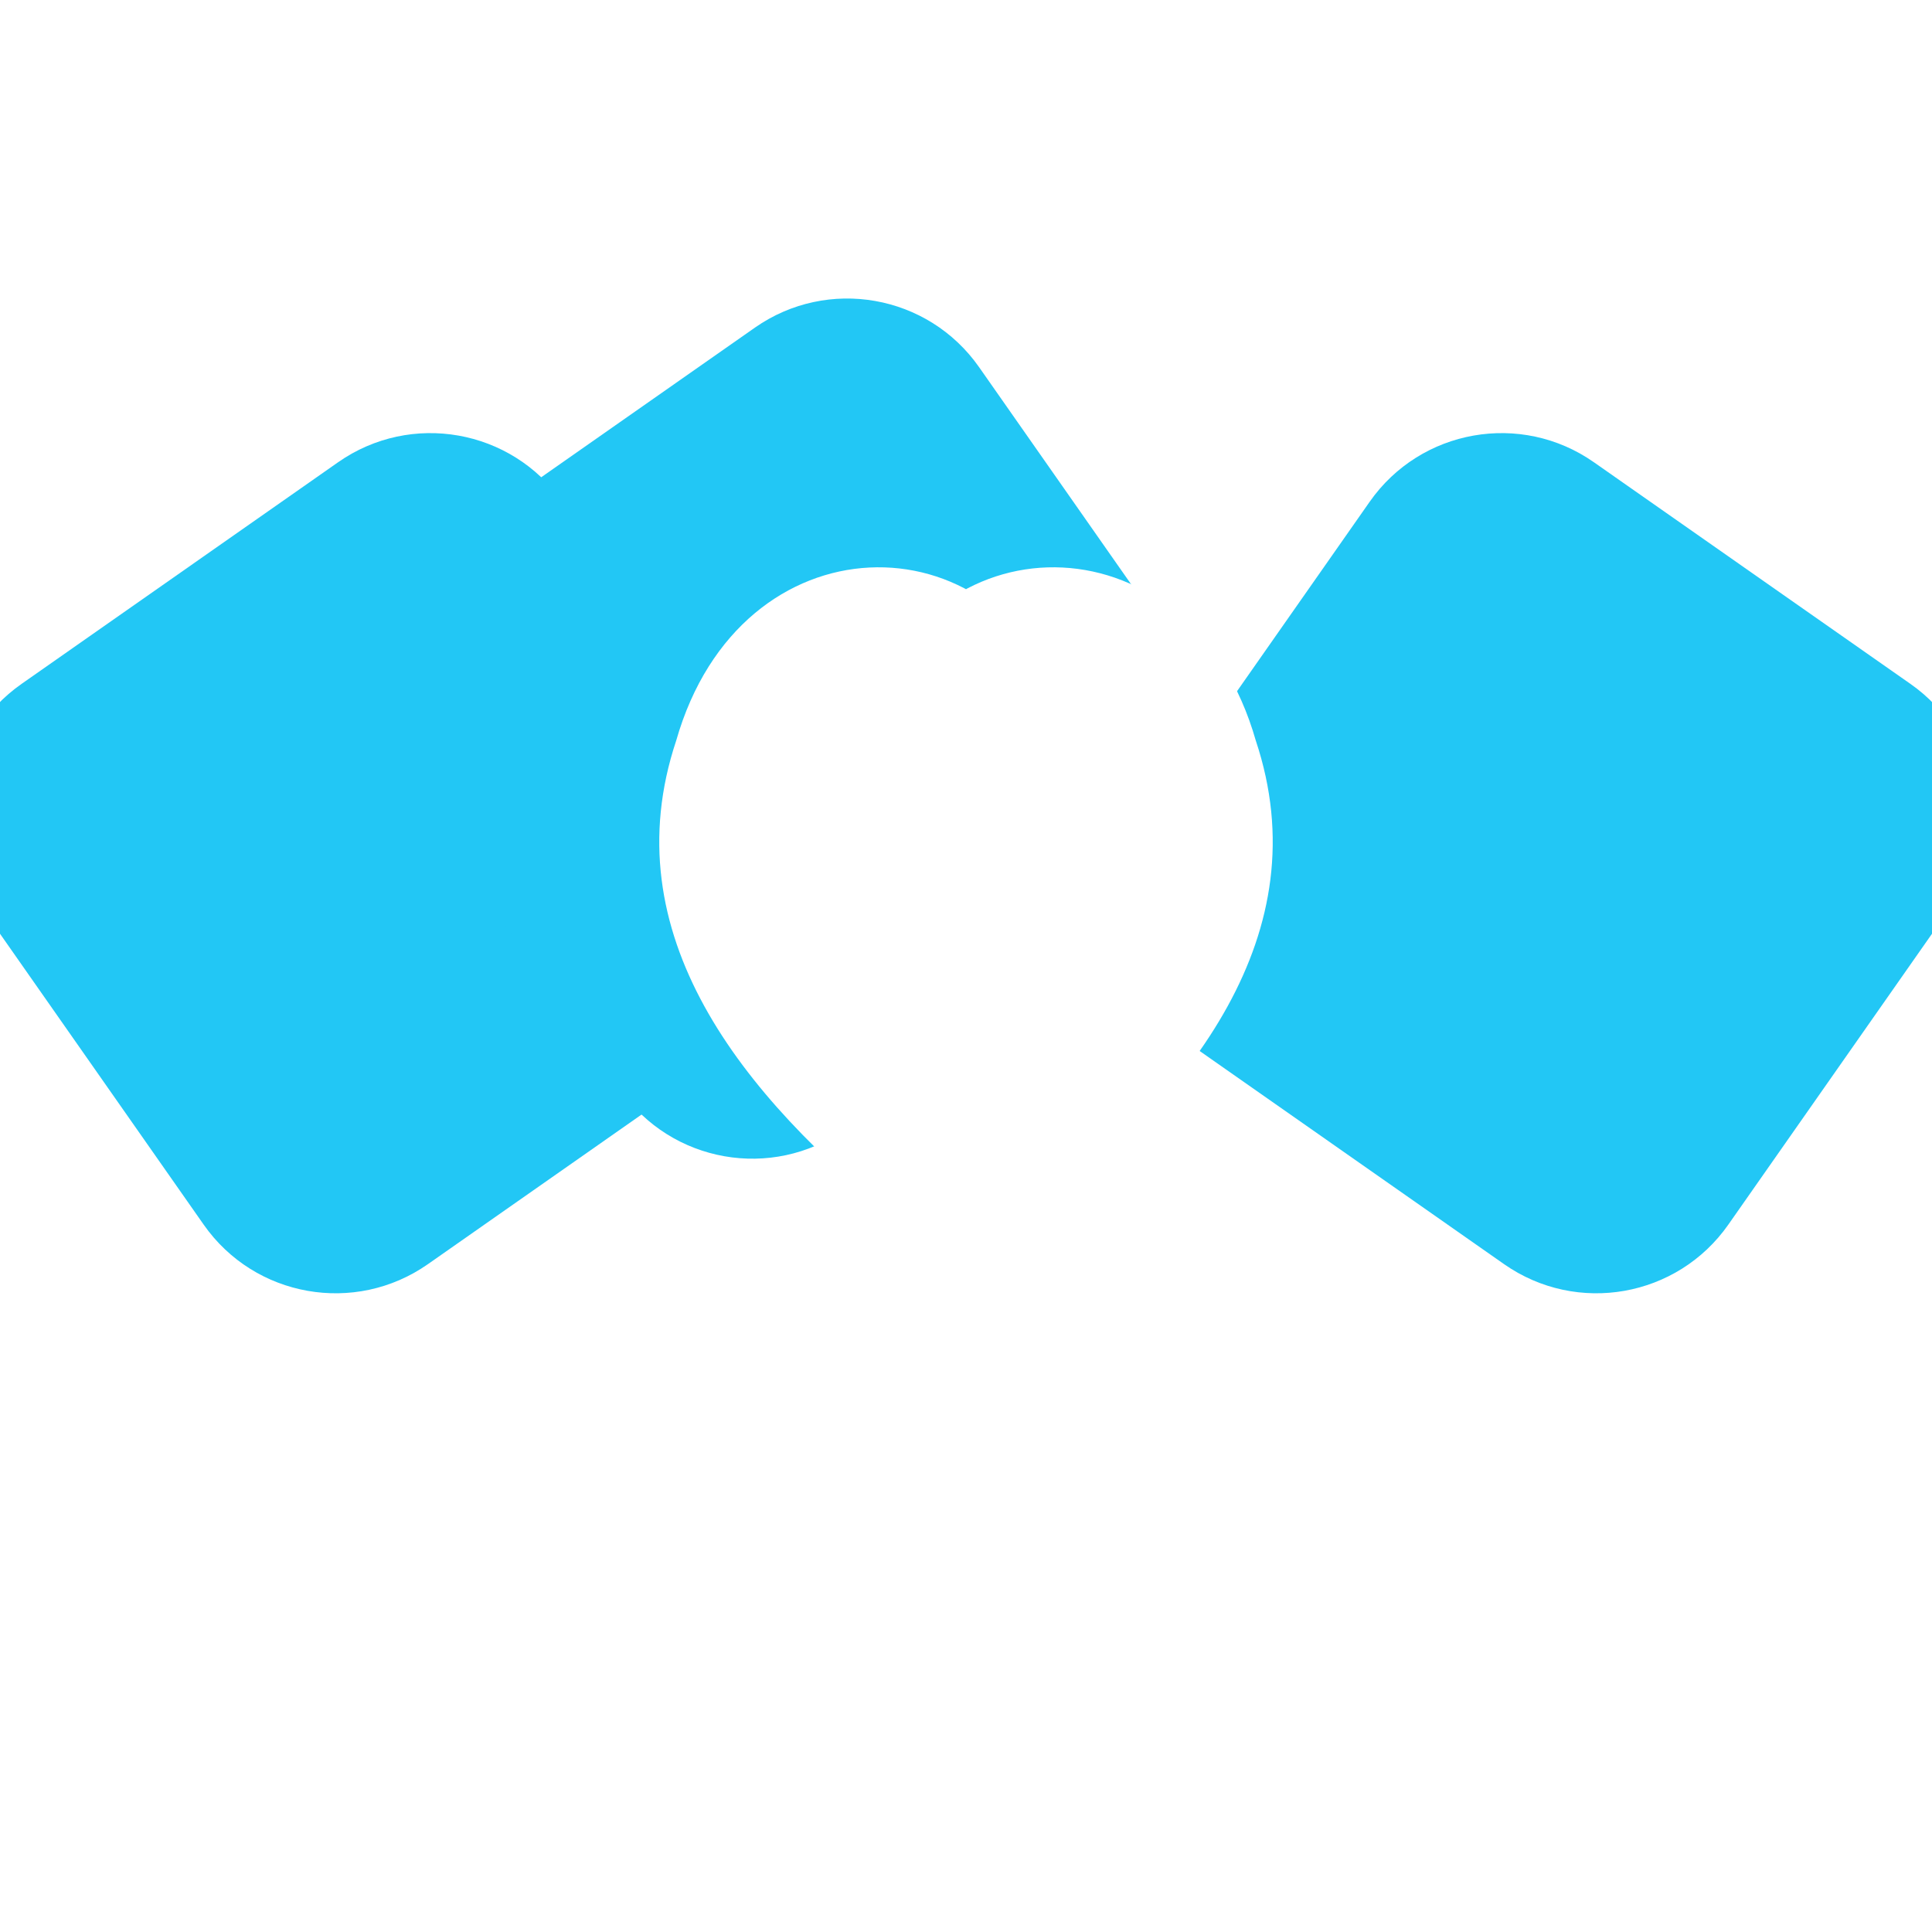
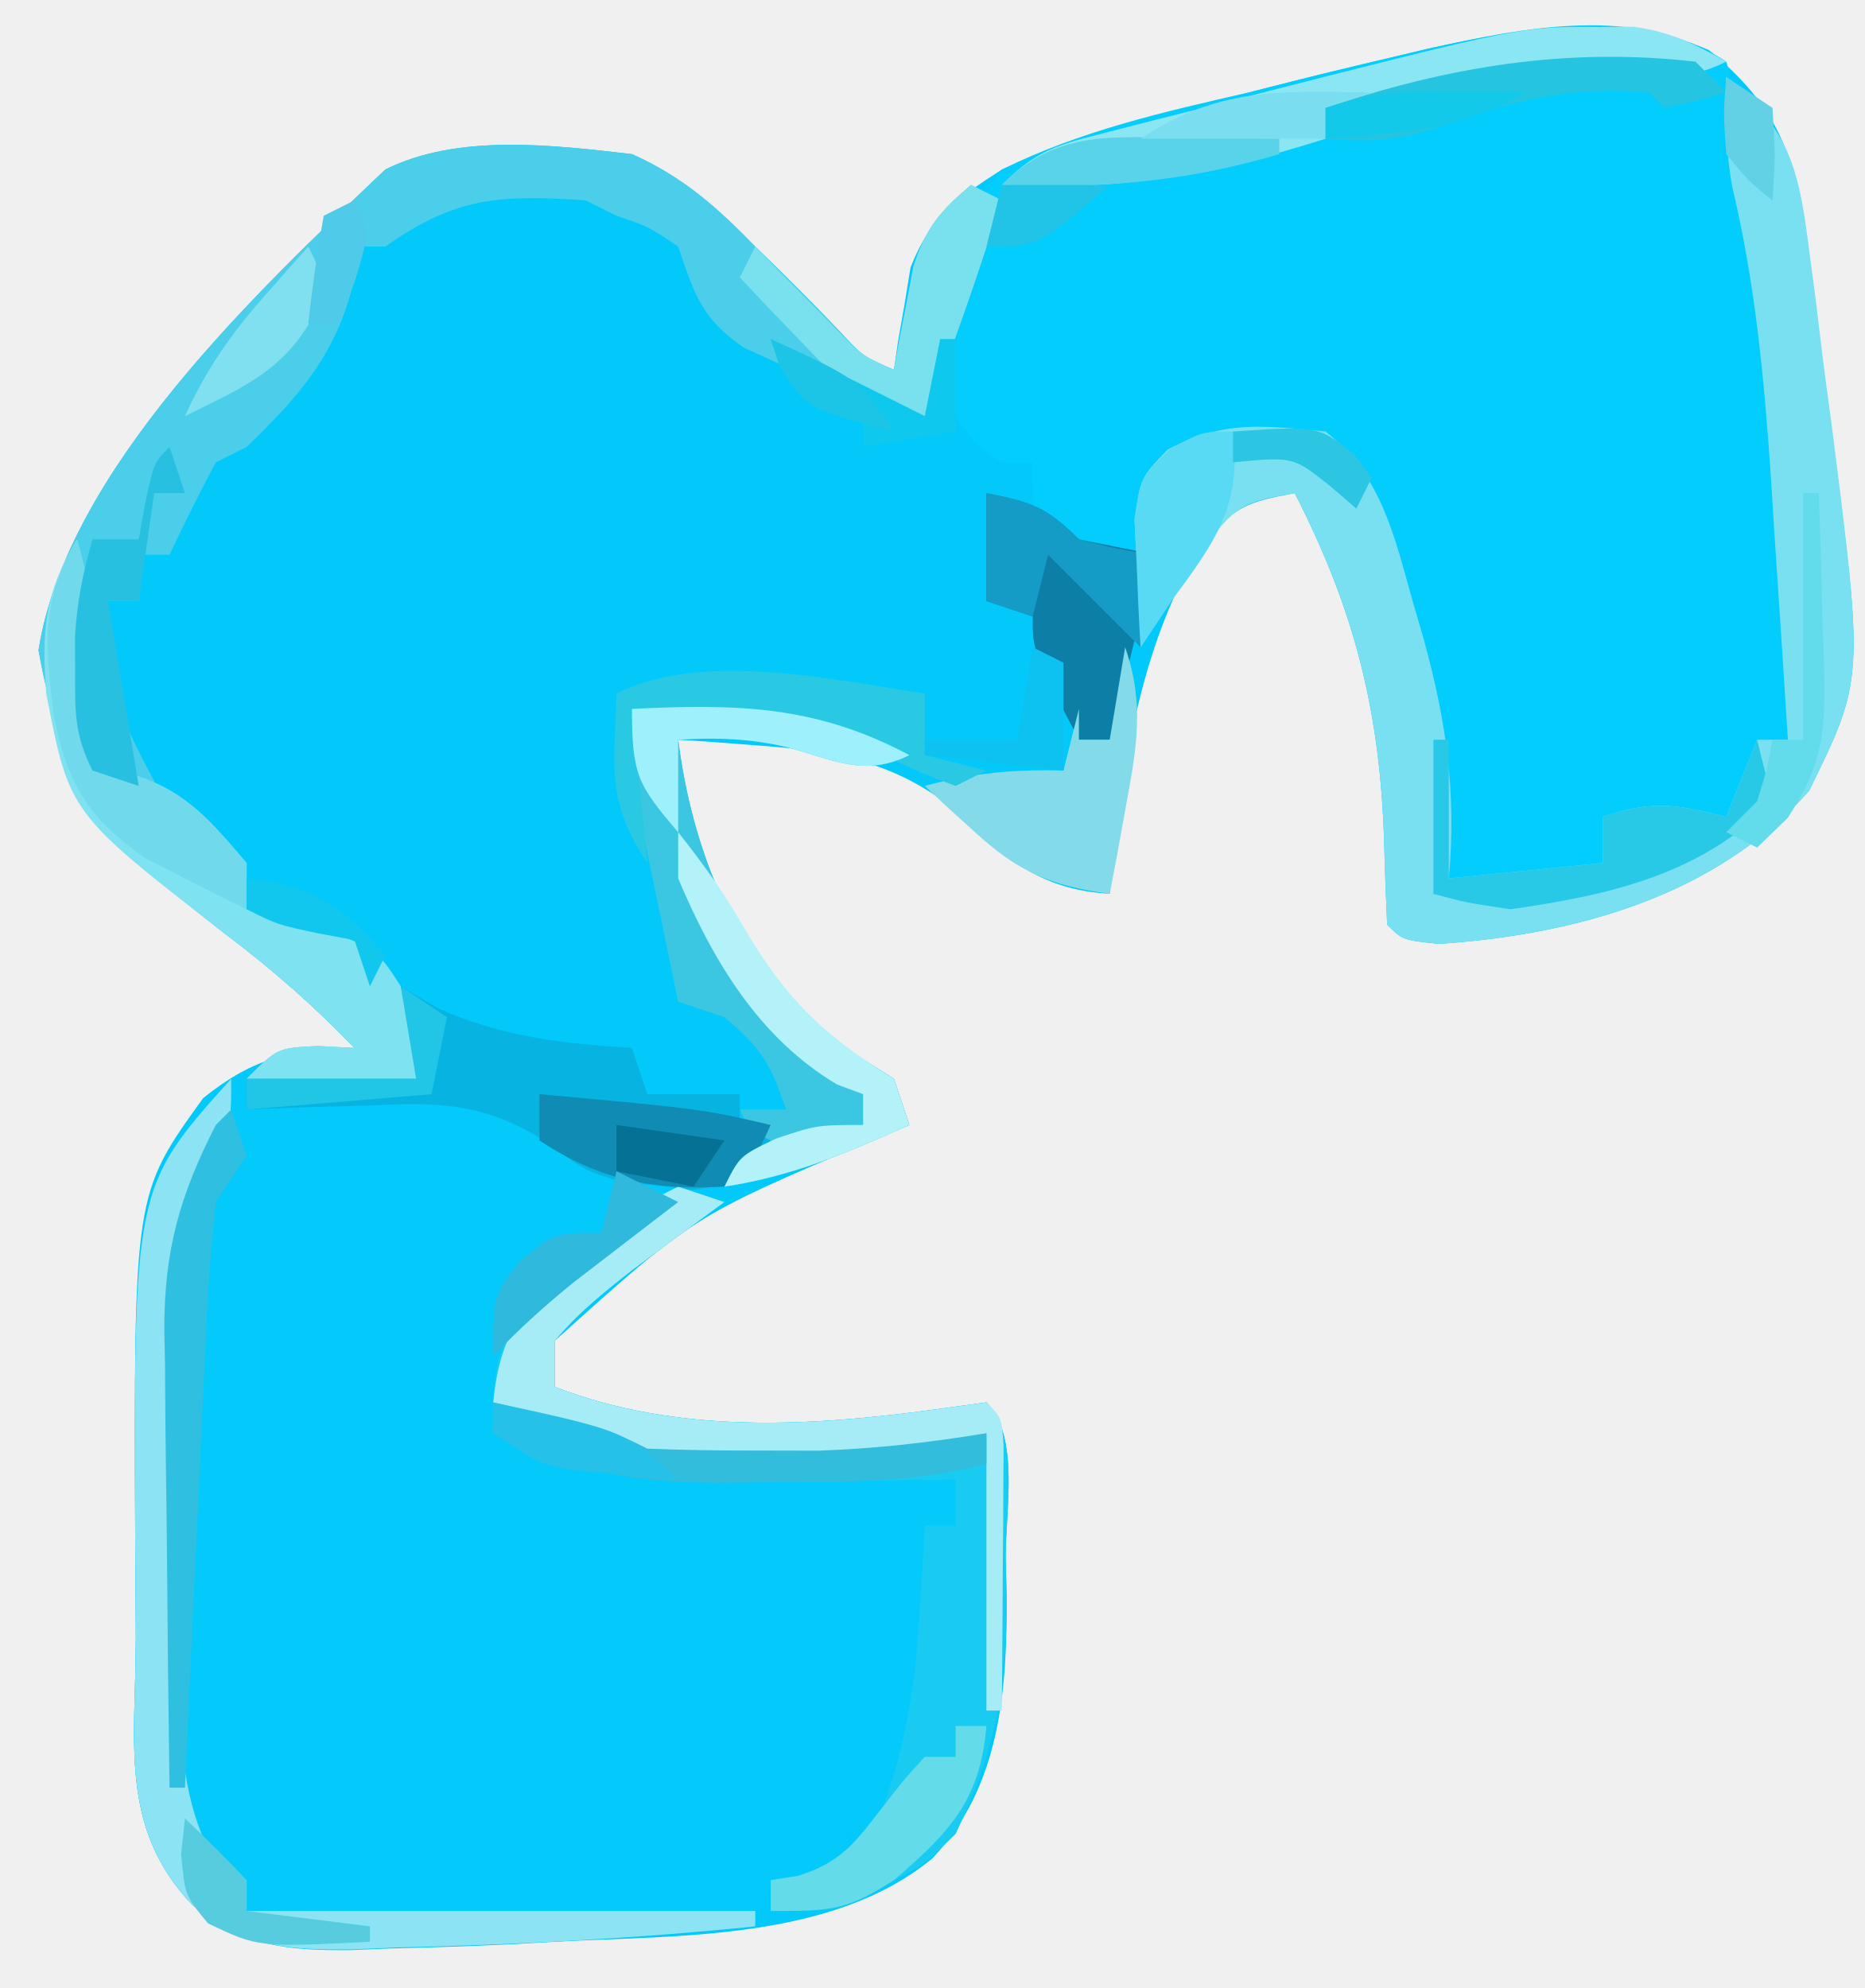
- <svg xmlns="http://www.w3.org/2000/svg" width="300" height="300" viewBox="0 0 300 300">
-   <rect width="300" height="300" fill="white" />
-   <g transform="translate(150,150)">
-     <rect x="-120" y="-120" width="110" height="110" rx="25" ry="25" fill="#22C7F5" transform="rotate(-35)" />
-     <rect x="10" y="-120" width="110" height="110" rx="25" ry="25" fill="#22C7F5" transform="rotate(35)" />
-     <rect x="-55" y="-10" width="110" height="110" rx="25" ry="25" fill="#22C7F5" transform="rotate(145)" />
-     <path d="       M -15 -40       C -5 -70, 35 -70, 45 -35       C 55 -5, 35 20, 10 40       L 0 50       L -10 40       C -35 20, -55 -5, -45 -35       C -35 -70, 5 -70, 15 -40       Z" fill="white" />
-   </g>
+ <svg xmlns="http://www.w3.org/2000/svg" version="1.1" width="121" height="129">
+   <path d="M0 0 C4.448 3.663 5.564 6.692 6.328 12.387 C6.503 13.687 6.679 14.987 6.859 16.326 C6.944 17.002 7.028 17.678 7.115 18.375 C7.372 20.416 7.653 22.453 7.938 24.49 C10.062 40.802 10.062 40.802 6.5 48.062 C0.462 54.895 -8.61 57.387 -17.5 58 C-19.875 57.75 -19.875 57.75 -20.875 56.75 C-20.951 55.027 -21.022 53.304 -21.065 51.58 C-21.304 43.078 -22.943 36.41 -26.875 28.75 C-30.018 29.34 -30.735 29.589 -32.938 32.125 C-37.02 38.811 -38.151 47.075 -38.875 54.75 C-43.554 54.466 -45.798 52.326 -49.031 49.223 C-52.896 46.135 -56.85 45.475 -61.688 45.125 C-62.663 45.05 -63.639 44.975 -64.645 44.898 C-65.381 44.849 -66.117 44.8 -66.875 44.75 C-65.994 51.708 -63.297 58.691 -57.957 63.465 C-56.288 64.597 -54.584 65.678 -52.875 66.75 C-52.545 67.74 -52.215 68.73 -51.875 69.75 C-52.824 70.142 -53.773 70.534 -54.75 70.938 C-65.94 75.714 -65.94 75.714 -74.875 83.75 C-74.875 84.74 -74.875 85.73 -74.875 86.75 C-66.933 89.804 -58.409 89.335 -50.062 88.188 C-49.011 88.043 -47.959 87.899 -46.875 87.75 C-44.697 89.928 -45.643 94.796 -45.625 97.812 C-45.604 98.647 -45.584 99.482 -45.562 100.342 C-45.525 106.417 -45.976 112.686 -50.377 117.337 C-56.866 122.692 -66.85 122.318 -74.875 122.75 C-75.761 122.801 -76.646 122.851 -77.559 122.903 C-80.248 123.037 -82.933 123.123 -85.625 123.188 C-86.458 123.222 -87.291 123.257 -88.149 123.292 C-92.371 123.321 -95.046 123.053 -98.391 120.348 C-103.203 115.316 -102.061 109.65 -102.06 103.069 C-102.062 100.984 -102.081 98.899 -102.1 96.814 C-102.197 74.235 -102.197 74.235 -97.688 68 C-94.349 65.329 -92.101 64.916 -87.875 64.75 C-90.531 61.998 -93.255 59.607 -96.312 57.312 C-103.55 51.706 -106.742 48.126 -108.375 38.938 C-106.542 27.25 -94.182 15.659 -85.875 7.75 C-81.16 5.393 -74.975 6.166 -69.875 6.75 C-66.589 8.213 -64.366 10.187 -61.875 12.75 C-60.902 13.701 -60.902 13.701 -59.91 14.672 C-58.696 15.874 -57.497 17.093 -56.32 18.332 C-54.911 19.86 -54.911 19.86 -52.875 20.75 C-52.789 20.147 -52.702 19.543 -52.613 18.922 C-52.473 18.123 -52.332 17.323 -52.188 16.5 C-51.996 15.317 -51.996 15.317 -51.801 14.109 C-50.504 10.805 -48.84 9.673 -45.875 7.75 C-43.456 6.781 -41.175 5.972 -38.688 5.25 C-37.998 5.044 -37.309 4.837 -36.599 4.624 C-31.253 3.063 -25.863 1.695 -20.438 0.438 C-19.717 0.266 -18.997 0.095 -18.255 -0.082 C-12.235 -1.409 -5.782 -2.514 0 0 Z " fill="#03C9FB" transform="translate(110.875,3.25)" />
+   <path d="M0 0 C0.33 0.66 0.66 1.32 1 2 C1.784 1.835 2.567 1.67 3.375 1.5 C12.528 0.238 18.222 0.751 26 6 C26.99 6.66 27.98 7.32 29 8 C28.374 8.471 27.747 8.941 27.102 9.426 C26.284 10.048 25.467 10.671 24.625 11.312 C23.813 11.927 23.001 12.542 22.164 13.176 C18.697 16.098 17.706 18.646 17 23 C23.541 24.915 29.705 25.411 36.5 25.625 C37.513 25.664 38.526 25.702 39.57 25.742 C42.047 25.836 44.523 25.921 47 26 C47 26.99 47 27.98 47 29 C46.34 29 45.68 29 45 29 C45.052 30.286 45.052 30.286 45.105 31.598 C45.262 38.217 45.254 43.17 42 49 C41.34 49 40.68 49 40 49 C39.67 49.99 39.34 50.98 39 52 C37.68 52 36.36 52 35 52 C34.67 52.99 34.34 53.98 34 55 C26.205 55.797 18.394 56.197 10.562 56.375 C9.711 56.413 8.859 56.451 7.981 56.49 C3.678 56.548 0.881 56.37 -2.535 53.602 C-7.317 48.555 -6.186 42.895 -6.185 36.319 C-6.187 34.234 -6.206 32.149 -6.225 30.064 C-6.329 7.037 -6.329 7.037 0 0 Z " fill="#04C9FB" transform="translate(15,70)" />
+   <path d="M0 0 C0.781 2.583 1.294 4.857 1.688 7.5 C1.808 8.23 1.928 8.96 2.052 9.711 C2.389 11.805 2.699 13.901 3 16 C3.201 17.311 3.201 17.311 3.406 18.648 C4.464 27.025 4.083 35.574 4 44 C3.34 44 2.68 44 2 44 C1.34 45.65 0.68 47.3 0 49 C-2.64 49 -5.28 49 -8 49 C-8 49.99 -8 50.98 -8 52 C-11.215 53.607 -14.436 53.057 -18 53 C-18.098 52.129 -18.196 51.257 -18.297 50.359 C-19.63 36.669 -19.63 36.669 -26 25 C-31.271 24.438 -31.271 24.438 -36 26.25 C-37.331 28.243 -37.331 28.243 -37 32 C-41.497 32.365 -41.497 32.365 -43.812 30.688 C-45 29 -45 29 -45 26 C-45.66 26 -46.32 26 -47 26 C-48.625 24.938 -48.625 24.938 -50 23 C-50.375 19.875 -50.375 19.875 -50 16 C-49.961 15.247 -49.923 14.494 -49.883 13.719 C-49.41 10.823 -48.845 9.306 -47 7 C-41.881 4.476 -36.541 3.27 -31 2 C-29.419 1.606 -27.838 1.21 -26.258 0.812 C-24.694 0.434 -23.129 0.059 -21.562 -0.312 C-20.842 -0.484 -20.122 -0.656 -19.381 -0.833 C-13.085 -2.217 -5.679 -3.769 0 0 Z " fill="#03CDFC" transform="translate(112,4)" />
+   <path d="M0 0 C3.286 1.463 5.509 3.437 8 6 C8.973 6.951 8.973 6.951 9.965 7.922 C11.179 9.124 12.378 10.343 13.555 11.582 C14.964 13.11 14.964 13.11 17 14 C17.11 13.385 17.219 12.77 17.332 12.137 C17.57 10.924 17.57 10.924 17.812 9.688 C17.963 8.887 18.114 8.086 18.27 7.262 C19.076 4.766 20.021 3.676 22 2 C22.66 2.33 23.32 2.66 24 3 C22.457 7.721 20.922 12.417 19 17 C15.739 16.302 12.889 15.172 9.875 13.75 C9.006 13.353 8.137 12.956 7.242 12.547 C4.501 10.656 4.055 9.093 3 6 C1.066 4.699 1.066 4.699 -1 4 C-1.66 3.67 -2.32 3.34 -3 3 C-8.514 2.638 -11.378 2.737 -16 6 C-16.66 6 -17.32 6 -18 6 C-18.041 6.846 -18.082 7.691 -18.125 8.562 C-19.279 13.097 -21.667 15.791 -25 19 C-25.66 19.33 -26.32 19.66 -27 20 C-28.048 21.975 -29.052 23.975 -30 26 C-30.66 26 -31.32 26 -32 26 C-32 26.99 -32 27.98 -32 29 C-32.66 29 -33.32 29 -34 29 C-33.524 35.985 -33.524 35.985 -30.309 41.961 C-28.417 43.51 -28.417 43.51 -26.461 44.781 C-25.979 45.183 -25.497 45.586 -25 46 C-25 46.99 -25 47.98 -25 49 C-23.907 49.268 -22.814 49.536 -21.688 49.812 C-16.649 51.435 -16.649 51.435 -15 54 C-14.312 57.188 -14.312 57.188 -14 60 C-17.63 60 -21.26 60 -25 60 C-23 58 -23 58 -20.375 57.875 C-19.591 57.916 -18.808 57.958 -18 58 C-20.656 55.248 -23.38 52.857 -26.438 50.562 C-33.675 44.956 -36.867 41.376 -38.5 32.188 C-36.667 20.5 -24.307 8.909 -16 1 C-11.285 -1.357 -5.1 -0.584 0 0 Z " fill="#4ACEE9" transform="translate(41,10)" />
+   <path d="M0 0 C3.918 3.237 4.654 5.656 5.301 10.637 C5.473 11.937 5.645 13.237 5.822 14.576 C5.903 15.252 5.983 15.928 6.066 16.625 C6.31 18.667 6.583 20.703 6.861 22.74 C8.931 39.064 8.931 39.064 5.375 46.312 C-0.663 53.145 -9.735 55.637 -18.625 56.25 C-21 56 -21 56 -22 55 C-22.076 53.277 -22.147 51.554 -22.19 49.83 C-22.429 41.328 -24.068 34.66 -28 27 C-31.48 27.597 -31.873 27.828 -34.125 30.875 C-34.744 31.906 -35.362 32.938 -36 34 C-36.66 34.99 -37.32 35.98 -38 37 C-38.108 35.231 -38.186 33.459 -38.25 31.688 C-38.32 30.208 -38.32 30.208 -38.391 28.699 C-38 26 -38 26 -36.238 24.168 C-32.573 22.255 -30.11 22.609 -26 23 C-22.344 25.848 -21.532 29.832 -20.312 34.125 C-20.091 34.887 -19.87 35.649 -19.642 36.433 C-18.163 41.773 -17.495 46.444 -18 52 C-13.05 51.505 -13.05 51.505 -8 51 C-8 50.01 -8 49.02 -8 48 C-4.71 46.903 -3.287 47.2 0 48 C0.66 46.35 1.32 44.7 2 43 C2.66 43 3.32 43 4 43 C3.719 38.541 3.423 34.083 3.125 29.625 C3.046 28.373 2.968 27.122 2.887 25.832 C2.454 19.482 1.872 13.361 0.398 7.162 C-0.048 4.737 -0.064 2.46 0 0 Z " fill="#78E0F0" transform="translate(112,5)" />
+   <path d="M0 0 C0.99 0.33 1.98 0.66 3 1 C2.457 1.398 1.915 1.797 1.355 2.207 C0.282 3.002 0.282 3.002 -0.812 3.812 C-1.874 4.596 -1.874 4.596 -2.957 5.395 C-4.812 6.853 -6.491 8.186 -8 10 C-8 10.99 -8 11.98 -8 13 C-0.058 16.054 8.466 15.585 16.812 14.438 C18.39 14.221 18.39 14.221 20 14 C22.178 16.178 21.232 21.046 21.25 24.062 C21.271 24.897 21.291 25.732 21.312 26.592 C21.349 32.418 20.556 36.732 18 42 C16.098 43.875 16.098 43.875 14.062 45 C13.393 45.392 12.724 45.784 12.035 46.188 C10 47 10 47 6 47 C6 46.34 6 45.68 6 45 C6.897 44.845 6.897 44.845 7.812 44.688 C10.426 43.866 11.347 43.179 13 41 C14.69 36.667 15.341 32.756 15.625 28.125 C15.7 26.973 15.775 25.82 15.852 24.633 C15.901 23.764 15.95 22.895 16 22 C16.66 22 17.32 22 18 22 C18 21.01 18 20.02 18 19 C17.365 19.01 16.73 19.021 16.076 19.032 C13.175 19.074 10.275 19.099 7.375 19.125 C6.376 19.142 5.377 19.159 4.348 19.176 C-1.731 19.216 -6.485 18.757 -12 16 C-12.086 11.852 -11.837 9.926 -9 6.789 C-3.098 1.549 -3.098 1.549 0 0 Z " fill="#1ACBF1" transform="translate(44,77)" />
+   <path d="M0 0 C6.816 -0.333 11.921 -0.242 18 3 C15.084 4.458 13.05 3.297 10.043 2.48 C7.652 1.918 5.447 1.847 3 2 C3.881 8.958 6.578 15.941 11.918 20.715 C13.587 21.847 15.291 22.928 17 24 C17.33 24.99 17.66 25.98 18 27 C13.981 28.812 10.389 30.335 6 31 C6.66 30.01 7.32 29.02 8 28 C7.67 27.34 7.34 26.68 7 26 C7.99 26 8.98 26 10 26 C8.989 22.968 8.365 22.001 6 20 C5.01 19.67 4.02 19.34 3 19 C2.495 16.584 1.996 14.168 1.5 11.75 C1.357 11.068 1.214 10.386 1.066 9.684 C0.387 6.354 0 3.417 0 0 Z " fill="#3BC7E1" transform="translate(41,46)" />
+   <path d="M0 0 C0.804 0.474 1.609 0.949 2.438 1.438 C6.669 3.294 10.432 3.706 15 4 C15.33 4.99 15.66 5.98 16 7 C17.98 7 19.96 7 22 7 C22 7.66 22 8.32 22 9 C22.66 9.33 23.32 9.66 24 10 C22.364 11.999 21.573 12.94 18.949 13.215 C18.203 13.123 17.456 13.032 16.688 12.938 C15.949 12.864 15.21 12.791 14.449 12.715 C12 12 12 12 9.23 9.957 C5.119 7.466 2.308 7.53 -2.375 7.75 C-3.479 7.777 -3.479 7.777 -4.605 7.805 C-6.404 7.851 -8.202 7.923 -10 8 C-10 7.34 -10 6.68 -10 6 C-6.37 6 -2.74 6 1 6 C0.67 4.02 0.34 2.04 0 0 Z " fill="#07B4E1" transform="translate(26,64)" />
+   <path d="M0 0 C0 3 0 3 -1.477 6.164 C-3.31 10.279 -3.419 13.928 -3.363 18.383 C-3.364 19.16 -3.364 19.937 -3.365 20.738 C-3.362 22.37 -3.353 24.002 -3.336 25.634 C-3.312 28.125 -3.316 30.615 -3.322 33.105 C-3.317 34.698 -3.31 36.29 -3.301 37.883 C-3.302 38.992 -3.302 38.992 -3.304 40.124 C-3.248 44.161 -2.929 47.417 -1 51 C-0.34 51.33 0.32 51.66 1 52 C1 52.66 1 53.32 1 54 C11.89 54 22.78 54 34 54 C34 54.33 34 54.66 34 55 C26.205 55.797 18.394 56.197 10.562 56.375 C9.711 56.413 8.859 56.451 7.981 56.49 C3.678 56.548 0.881 56.37 -2.535 53.602 C-7.317 48.555 -6.186 42.895 -6.185 36.319 C-6.187 34.234 -6.206 32.149 -6.225 30.064 C-6.329 7.037 -6.329 7.037 0 0 Z " fill="#8CE3F3" transform="translate(15,70)" />
+   <path d="M0 0 C0.868 2.97 1.083 5.538 1 8.625 C0.873 11.943 0.873 11.943 2 15 C2.866 15.155 2.866 15.155 3.75 15.312 C7.102 16.337 8.755 18.381 11 21 C11 21.99 11 22.98 11 24 C12.093 24.268 13.186 24.536 14.312 24.812 C19.351 26.435 19.351 26.435 21 29 C21.688 32.188 21.688 32.188 22 35 C18.37 35 14.74 35 11 35 C13 33 13 33 15.625 32.875 C16.409 32.916 17.192 32.958 18 33 C15.344 30.248 12.62 27.857 9.562 25.562 C-0.501 17.766 -0.501 17.766 -2 10 C-2.314 5.998 -2.117 3.44 0 0 Z " fill="#7FE2F0" transform="translate(5,35)" />
+   <path d="M0 0 C0.99 0.33 1.98 0.66 3 1 C2.457 1.398 1.915 1.797 1.355 2.207 C0.282 3.002 0.282 3.002 -0.812 3.812 C-1.874 4.596 -1.874 4.596 -2.957 5.395 C-4.812 6.853 -6.491 8.186 -8 10 C-8 10.99 -8 11.98 -8 13 C-0.058 16.054 8.466 15.585 16.812 14.438 C18.39 14.221 18.39 14.221 20 14 C21 15 21 15 21.114 16.858 C21.108 17.648 21.103 18.439 21.098 19.254 C21.094 20.108 21.091 20.962 21.088 21.842 C21.075 23.189 21.075 23.189 21.062 24.562 C21.058 25.464 21.053 26.366 21.049 27.295 C21.037 29.53 21.021 31.765 21 34 C20.67 34 20.34 34 20 34 C20 28.06 20 22.12 20 16 C17.69 16.66 15.38 17.32 13 18 C3.883 18.848 -3.841 18.3 -12 14 C-11.543 9.411 -10.052 7.675 -6.562 4.75 C-5.759 4.064 -4.956 3.378 -4.129 2.672 C-2 1 -2 1 0 0 Z " fill="#A6ECF6" transform="translate(44,77)" />
+   <path d="M0 0 C1.062 -0.008 1.062 -0.008 2.145 -0.016 C4.494 0.29 6.137 1.089 8.188 2.25 C5.447 3.62 3.31 3.271 0.25 3.188 C-5.99 3.125 -11.736 3.886 -17.812 5.25 C-17.812 5.91 -17.812 6.57 -17.812 7.25 C-24.97 9.536 -31.294 10.69 -38.812 10.25 C-36.465 7.903 -35.088 7.624 -31.902 6.812 C-30.416 6.43 -30.416 6.43 -28.9 6.039 C-27.861 5.779 -26.821 5.518 -25.75 5.25 C-24.737 4.99 -23.725 4.729 -22.682 4.461 C-5.062 -0.038 -5.062 -0.038 0 0 Z " fill="#8BE6F3" transform="translate(103.8125,1.75)" />
+   <path d="M0 0 C2.867 0.573 3.861 0.861 6 3 C7.65 3.33 9.3 3.66 11 4 C10.01 7.96 9.02 11.92 8 16 C7.34 16 6.68 16 6 16 C3 10.25 3 10.25 3 8 C2.01 7.67 1.02 7.34 0 7 C0 4.69 0 2.38 0 0 Z " fill="#0D7FA6" transform="translate(64,32)" />
+   <path d="M0 0 C1.268 3.654 0.757 6.491 0.062 10.25 C-0.132 11.328 -0.327 12.405 -0.527 13.516 C-0.683 14.335 -0.839 15.155 -1 16 C-4.862 15.473 -6.951 14.574 -9.812 11.938 C-10.417 11.39 -11.022 10.842 -11.645 10.277 C-12.092 9.856 -12.539 9.434 -13 9 C-9.902 8.159 -7.217 7.911 -4 8 C-3.67 6.68 -3.34 5.36 -3 4 C-3 4.66 -3 5.32 -3 6 C-2.34 6 -1.68 6 -1 6 C-0.67 4.02 -0.34 2.04 0 0 Z " fill="#83DBEA" transform="translate(73,42)" />
+   <path d="M0 0 C0.33 0.99 0.66 1.98 1 3 C0.01 4.485 0.01 4.485 -1 6 C-1.31 8.892 -1.514 11.705 -1.633 14.605 C-1.674 15.445 -1.716 16.284 -1.759 17.149 C-1.889 19.828 -2.007 22.508 -2.125 25.188 C-2.211 27.005 -2.299 28.822 -2.387 30.639 C-2.601 35.092 -2.803 39.546 -3 44 C-3.33 44 -3.66 44 -4 44 C-4.075 39.001 -4.129 34.003 -4.165 29.004 C-4.18 27.305 -4.2 25.607 -4.226 23.909 C-4.263 21.459 -4.28 19.009 -4.293 16.559 C-4.308 15.807 -4.324 15.056 -4.34 14.282 C-4.342 9.129 -3.347 5.601 -1 1 C-0.67 0.67 -0.34 0.34 0 0 Z " fill="#2FC0E1" transform="translate(15,72)" />
+   <path d="M0 0 C0.66 0.33 1.32 0.66 2 1 C0.457 5.721 -1.078 10.417 -3 15 C-6.875 14.45 -8.596 12.724 -11.25 9.938 C-11.956 9.204 -12.663 8.471 -13.391 7.715 C-13.922 7.149 -14.453 6.583 -15 6 C-14.67 5.34 -14.34 4.68 -14 4 C-13.518 4.494 -13.036 4.987 -12.539 5.496 C-11.907 6.137 -11.276 6.777 -10.625 7.438 C-9.999 8.076 -9.372 8.714 -8.727 9.371 C-7.083 11.079 -7.083 11.079 -5 12 C-4.89 11.385 -4.781 10.77 -4.668 10.137 C-4.509 9.328 -4.351 8.52 -4.188 7.688 C-4.037 6.887 -3.886 6.086 -3.73 5.262 C-2.924 2.766 -1.979 1.676 0 0 Z " fill="#79E0EE" transform="translate(63,12)" />
+   <path d="M0 0 C0.868 2.97 1.083 5.538 1 8.625 C0.873 11.943 0.873 11.943 2 15 C2.866 15.155 2.866 15.155 3.75 15.312 C7.102 16.337 8.755 18.381 11 21 C11 21.99 11 22.98 11 24 C9.657 23.353 8.326 22.681 7 22 C5.732 21.35 5.732 21.35 4.438 20.688 C0.83 18.19 -0.622 15.924 -1.473 11.594 C-2.057 7.023 -2.431 4.065 0 0 Z " fill="#70D9EB" transform="translate(5,35)" />
+   <path d="M0 0 C0 1.32 0 2.64 0 4 C1.32 4.33 2.64 4.66 4 5 C3.01 5.495 3.01 5.495 2 6 C0.004 5.258 0.004 5.258 -2.438 4.125 C-8.012 1.765 -12.977 1.309 -19 1 C-18.67 4.3 -18.34 7.6 -18 11 C-20.679 6.981 -20.156 4.758 -20 0 C-14.39 -2.805 -6.007 -0.89 0 0 Z " fill="#29C8E3" transform="translate(60,45)" />
+   <path d="M0 0 C0.33 0 0.66 0 1 0 C1 2.97 1 5.94 1 9 C4.3 8.67 7.6 8.34 11 8 C11 7.01 11 6.02 11 5 C14.29 3.903 15.713 4.2 19 5 C19.66 3.35 20.32 1.7 21 0 C21.33 1.32 21.66 2.64 22 4 C17.406 8.759 11.371 10.094 5 11 C2.125 10.574 2.125 10.574 0 10 C0 6.7 0 3.4 0 0 Z " fill="#27C9E7" transform="translate(93,48)" />
+   <path d="M0 0 C10.558 0.964 10.558 0.964 15 2 C14.062 4.062 14.062 4.062 12 6 C7.369 6.25 3.86 5.573 0 3 C0 2.01 0 1.02 0 0 Z " fill="#0F8BB4" transform="translate(35,71)" />
+   <path d="M0 0 C1.505 1.901 2.888 3.806 4.102 5.906 C6.837 10.635 9.258 13.09 14 16 C14.33 16.99 14.66 17.98 15 19 C10.981 20.812 7.389 22.335 3 23 C4 21 4 21 6.375 19.875 C9 19 9 19 12 19 C12 18.34 12 17.68 12 17 C11.165 16.691 11.165 16.691 10.312 16.375 C5.237 13.357 2.25 8.33 0 3 C0 2.01 0 1.02 0 0 Z " fill="#B2F2F8" transform="translate(44,54)" />
+   <path d="M0 0 C0.66 0.66 1.32 1.32 2 2 C0.062 2.562 0.062 2.562 -2 3 C-2.33 2.67 -2.66 2.34 -3 2 C-8.237 1.564 -12.002 2.545 -16.91 4.332 C-19.345 5.11 -21.459 5.246 -24 5 C-24 4.34 -24 3.68 -24 3 C-16.057 0.326 -8.394 -0.952 0 0 Z " fill="#25C5E1" transform="translate(110,4)" />
+   <path d="M0 0 C7.75 1.875 7.75 1.875 10 3 C12.394 3.098 14.791 3.13 17.188 3.125 C18.48 3.128 19.773 3.13 21.105 3.133 C24.845 3.005 28.316 2.602 32 2 C32 2.66 32 3.32 32 4 C27.199 5.227 22.483 5.184 17.562 5.188 C16.729 5.2 15.896 5.212 15.037 5.225 C9.471 5.238 5.045 4.522 0 2 C0 1.34 0 0.68 0 0 Z " fill="#32BDDC" transform="translate(32,91)" />
+   <path d="M0 0 C0.33 0.99 0.66 1.98 1 3 C0.34 3 -0.32 3 -1 3 C-1.33 5.31 -1.66 7.62 -2 10 C-2.66 10 -3.32 10 -4 10 C-3.34 13.96 -2.68 17.92 -2 22 C-2.99 21.67 -3.98 21.34 -5 21 C-6.17 18.661 -6.134 17.226 -6.125 14.625 C-6.129 13.469 -6.129 13.469 -6.133 12.289 C-6.004 10.067 -5.614 8.134 -5 6 C-4.01 6 -3.02 6 -2 6 C-1.856 5.196 -1.711 4.391 -1.562 3.562 C-1 1 -1 1 0 0 Z " fill="#28C0E0" transform="translate(11,29)" />
+   <path d="M0 0 C0.66 0 1.32 0 2 0 C1.584 4.848 -0.374 6.88 -4 10 C-7.113 11.981 -8.099 12 -12 12 C-12 11.34 -12 10.68 -12 10 C-11.404 9.908 -10.809 9.817 -10.195 9.723 C-7.474 8.827 -6.609 7.684 -4.875 5.438 C-3.367 3.496 -3.367 3.496 -2 2 C-1.34 2 -0.68 2 0 2 C0 1.34 0 0.68 0 0 Z " fill="#63DBE9" transform="translate(62,112)" />
+   <path d="M0 0 C2.867 0.573 3.861 0.861 6 3 C8.571 3.648 8.571 3.648 11 4 C10.67 5.98 10.34 7.96 10 10 C8 8 6 6 4 4 C3.67 5.32 3.34 6.64 3 8 C2.01 7.67 1.02 7.34 0 7 C0 4.69 0 2.38 0 0 Z " fill="#149CC7" transform="translate(64,32)" />
+   <path d="M0 0 C0.57 4.841 -1.172 7.174 -4 11 C-4.66 11.99 -5.32 12.98 -6 14 C-6.108 12.231 -6.186 10.459 -6.25 8.688 C-6.296 7.701 -6.343 6.715 -6.391 5.699 C-6 3 -6 3 -4.109 1.145 C-2 0 -2 0 0 0 Z " fill="#58D9F4" transform="translate(80,28)" />
+   <path d="M0 0 C6.816 -0.333 11.921 -0.242 18 3 C15.084 4.458 13.05 3.297 10.043 2.48 C7.652 1.918 5.447 1.847 3 2 C3 3.98 3 5.96 3 8 C0.376 4.939 0 4.268 0 0 Z " fill="#9EF1FC" transform="translate(41,46)" />
+   <path d="M0 0 C3.333 1.667 6.667 3.333 10 5 C10.33 3.35 10.66 1.7 11 0 C11.33 0 11.66 0 12 0 C12 1.98 12 3.96 12 6 C10.02 6.33 8.04 6.66 6 7 C6 6.34 6 5.68 6 5 C5.381 4.918 4.763 4.835 4.125 4.75 C2 4 2 4 0.75 1.938 C0.502 1.298 0.255 0.659 0 0 Z " fill="#0EC9ED" transform="translate(50,22)" />
+   <path d="M0 0 C1.769 0.014 1.769 0.014 3.574 0.027 C4.478 0.039 5.381 0.051 6.312 0.062 C6.312 0.393 6.312 0.723 6.312 1.062 C0.159 2.886 -5.284 3.299 -11.688 3.062 C-8.161 -0.464 -4.752 -0.047 0 0 Z " fill="#59D3EA" transform="translate(76.6875,8.9375)" />
+   <path d="M0 0 C0.33 0 0.66 0 1 0 C1.108 2.897 1.187 5.79 1.25 8.688 C1.284 9.504 1.317 10.321 1.352 11.162 C1.42 15.407 1.371 17.432 -1.016 21.082 C-1.67 21.715 -2.325 22.348 -3 23 C-3.66 22.67 -4.32 22.34 -5 22 C-4.34 21.34 -3.68 20.68 -3 20 C-2.357 17.931 -2.357 17.931 -2 16 C-1.34 16 -0.68 16 0 16 C0 10.72 0 5.44 0 0 Z " fill="#62DBEB" transform="translate(117,32)" />
+   <path d="M0 0 C0.99 0.66 1.98 1.32 3 2 C2.67 3.65 2.34 5.3 2 7 C-3.94 7.495 -3.94 7.495 -10 8 C-10 7.34 -10 6.68 -10 6 C-6.37 6 -2.74 6 1 6 C0.67 4.02 0.34 2.04 0 0 Z " fill="#21C5E6" transform="translate(26,64)" />
+   <path d="M0 0 C-0.99 0.33 -1.98 0.66 -3 1 C-3 1.66 -3 2.32 -3 3 C-6.96 3 -10.92 3 -15 3 C-9.976 -0.349 -5.9 -0.098 0 0 Z " fill="#7ADEF0" transform="translate(89,6)" />
+   <path d="M0 0 C0.66 0.33 1.32 0.66 2 1 C2 3.31 2 5.62 2 8 C-0.97 7.67 -3.94 7.34 -7 7 C-7 6.67 -7 6.34 -7 6 C-5.02 6 -3.04 6 -1 6 C-0.67 4.02 -0.34 2.04 0 0 Z " fill="#0DC1F0" transform="translate(67,42)" />
+   <path d="M0 0 C1.32 0.66 2.64 1.32 4 2 C3.385 2.471 2.77 2.941 2.137 3.426 C1.328 4.048 0.52 4.671 -0.312 5.312 C-1.113 5.927 -1.914 6.542 -2.738 7.176 C-4.627 8.699 -6.331 10.244 -8 12 C-8 8 -8 8 -6.188 5.75 C-4 4 -4 4 -1 4 C-0.67 2.68 -0.34 1.36 0 0 Z " fill="#2FB9DD" transform="translate(40,76)" />
+   <path d="M0 0 C1 2 1 2 0.375 4.438 C-1.606 8.128 -4.373 9.187 -8 11 C-6.636 8.008 -5.051 5.71 -2.875 3.25 C-2.336 2.636 -1.797 2.023 -1.242 1.391 C-0.627 0.702 -0.627 0.702 0 0 Z " fill="#80E0EF" transform="translate(20,16)" />
+   <path d="M0 0 C1.376 1.29 2.708 2.627 4 4 C4 4.66 4 5.32 4 6 C6.64 6.33 9.28 6.66 12 7 C12 7.33 12 7.66 12 8 C4.762 8.362 4.762 8.362 1.5 6.812 C0 5 0 5 -0.25 2.312 C-0.168 1.549 -0.085 0.786 0 0 Z " fill="#56CCDE" transform="translate(12,118)" />
+   <path d="M0 0 C8.571 1.857 8.571 1.857 12 5 C10.562 4.885 9.124 4.758 7.688 4.625 C6.887 4.555 6.086 4.486 5.262 4.414 C3 4 3 4 0 2 C0 1.34 0 0.68 0 0 Z " fill="#26C1E8" transform="translate(32,91)" />
+   <path d="M0 0 C0.901 0.009 1.802 0.018 2.73 0.027 C3.418 0.039 4.105 0.051 4.812 0.062 C1.851 1.734 -0.558 2.389 -3.938 2.688 C-4.737 2.762 -5.536 2.837 -6.359 2.914 C-6.963 2.963 -7.566 3.012 -8.188 3.062 C-8.188 2.402 -8.188 1.742 -8.188 1.062 C-5.173 0.058 -3.146 -0.041 0 0 Z " fill="#13C9EA" transform="translate(94.1875,5.9375)" />
+   <path d="M0 0 C2.31 0.33 4.62 0.66 7 1 C6.01 2.485 6.01 2.485 5 4 C3.35 3.67 1.7 3.34 0 3 C0 2.01 0 1.02 0 0 Z " fill="#057194" transform="translate(40,73)" />
+   <path d="M0 0 C2.31 0 4.62 0 7 0 C2.375 4 2.375 4 -1 4 C-0.67 2.68 -0.34 1.36 0 0 Z " fill="#21C3E6" transform="translate(65,12)" />
+   <path d="M0 0 C4.314 0.479 6.166 1.746 9 5 C8.67 5.66 8.34 6.32 8 7 C7.67 6.01 7.34 5.02 7 4 C5.824 3.783 5.824 3.783 4.625 3.562 C2 3 2 3 0 2 C0 1.34 0 0.68 0 0 Z " fill="#11C7EE" transform="translate(16,57)" />
+   <path d="M0 0 C5.538 -0.369 5.538 -0.369 7.875 1.5 C8.246 1.995 8.617 2.49 9 3 C8.67 3.66 8.34 4.32 8 5 C7.423 4.505 6.845 4.01 6.25 3.5 C3.896 1.63 3.896 1.63 0 2 C0 1.34 0 0.68 0 0 Z " fill="#2CC6E3" transform="translate(80,28)" />
+   <path d="M0 0 C5.75 2.625 5.75 2.625 8 6 C2.338 4.523 2.338 4.523 0.625 1.875 C0.419 1.256 0.212 0.637 0 0 Z " fill="#1CC4E5" transform="translate(50,22)" />
+   <path d="M0 0 C1 2 1 2 0.062 5.125 C-0.288 6.074 -0.639 7.022 -1 8 C-1.66 8 -2.32 8 -3 8 C-2.744 5.657 -2.407 3.322 -2 1 C-1.34 0.67 -0.68 0.34 0 0 Z " fill="#4FCAE9" transform="translate(23,13)" />
+   <path d="M0 0 C1.485 0.99 1.485 0.99 3 2 C3.188 5.125 3.188 5.125 3 8 C1.5 6.812 1.5 6.812 0 5 C-0.188 2.312 -0.188 2.312 0 0 Z " fill="#62D1E5" transform="translate(112,5)" />
</svg>
